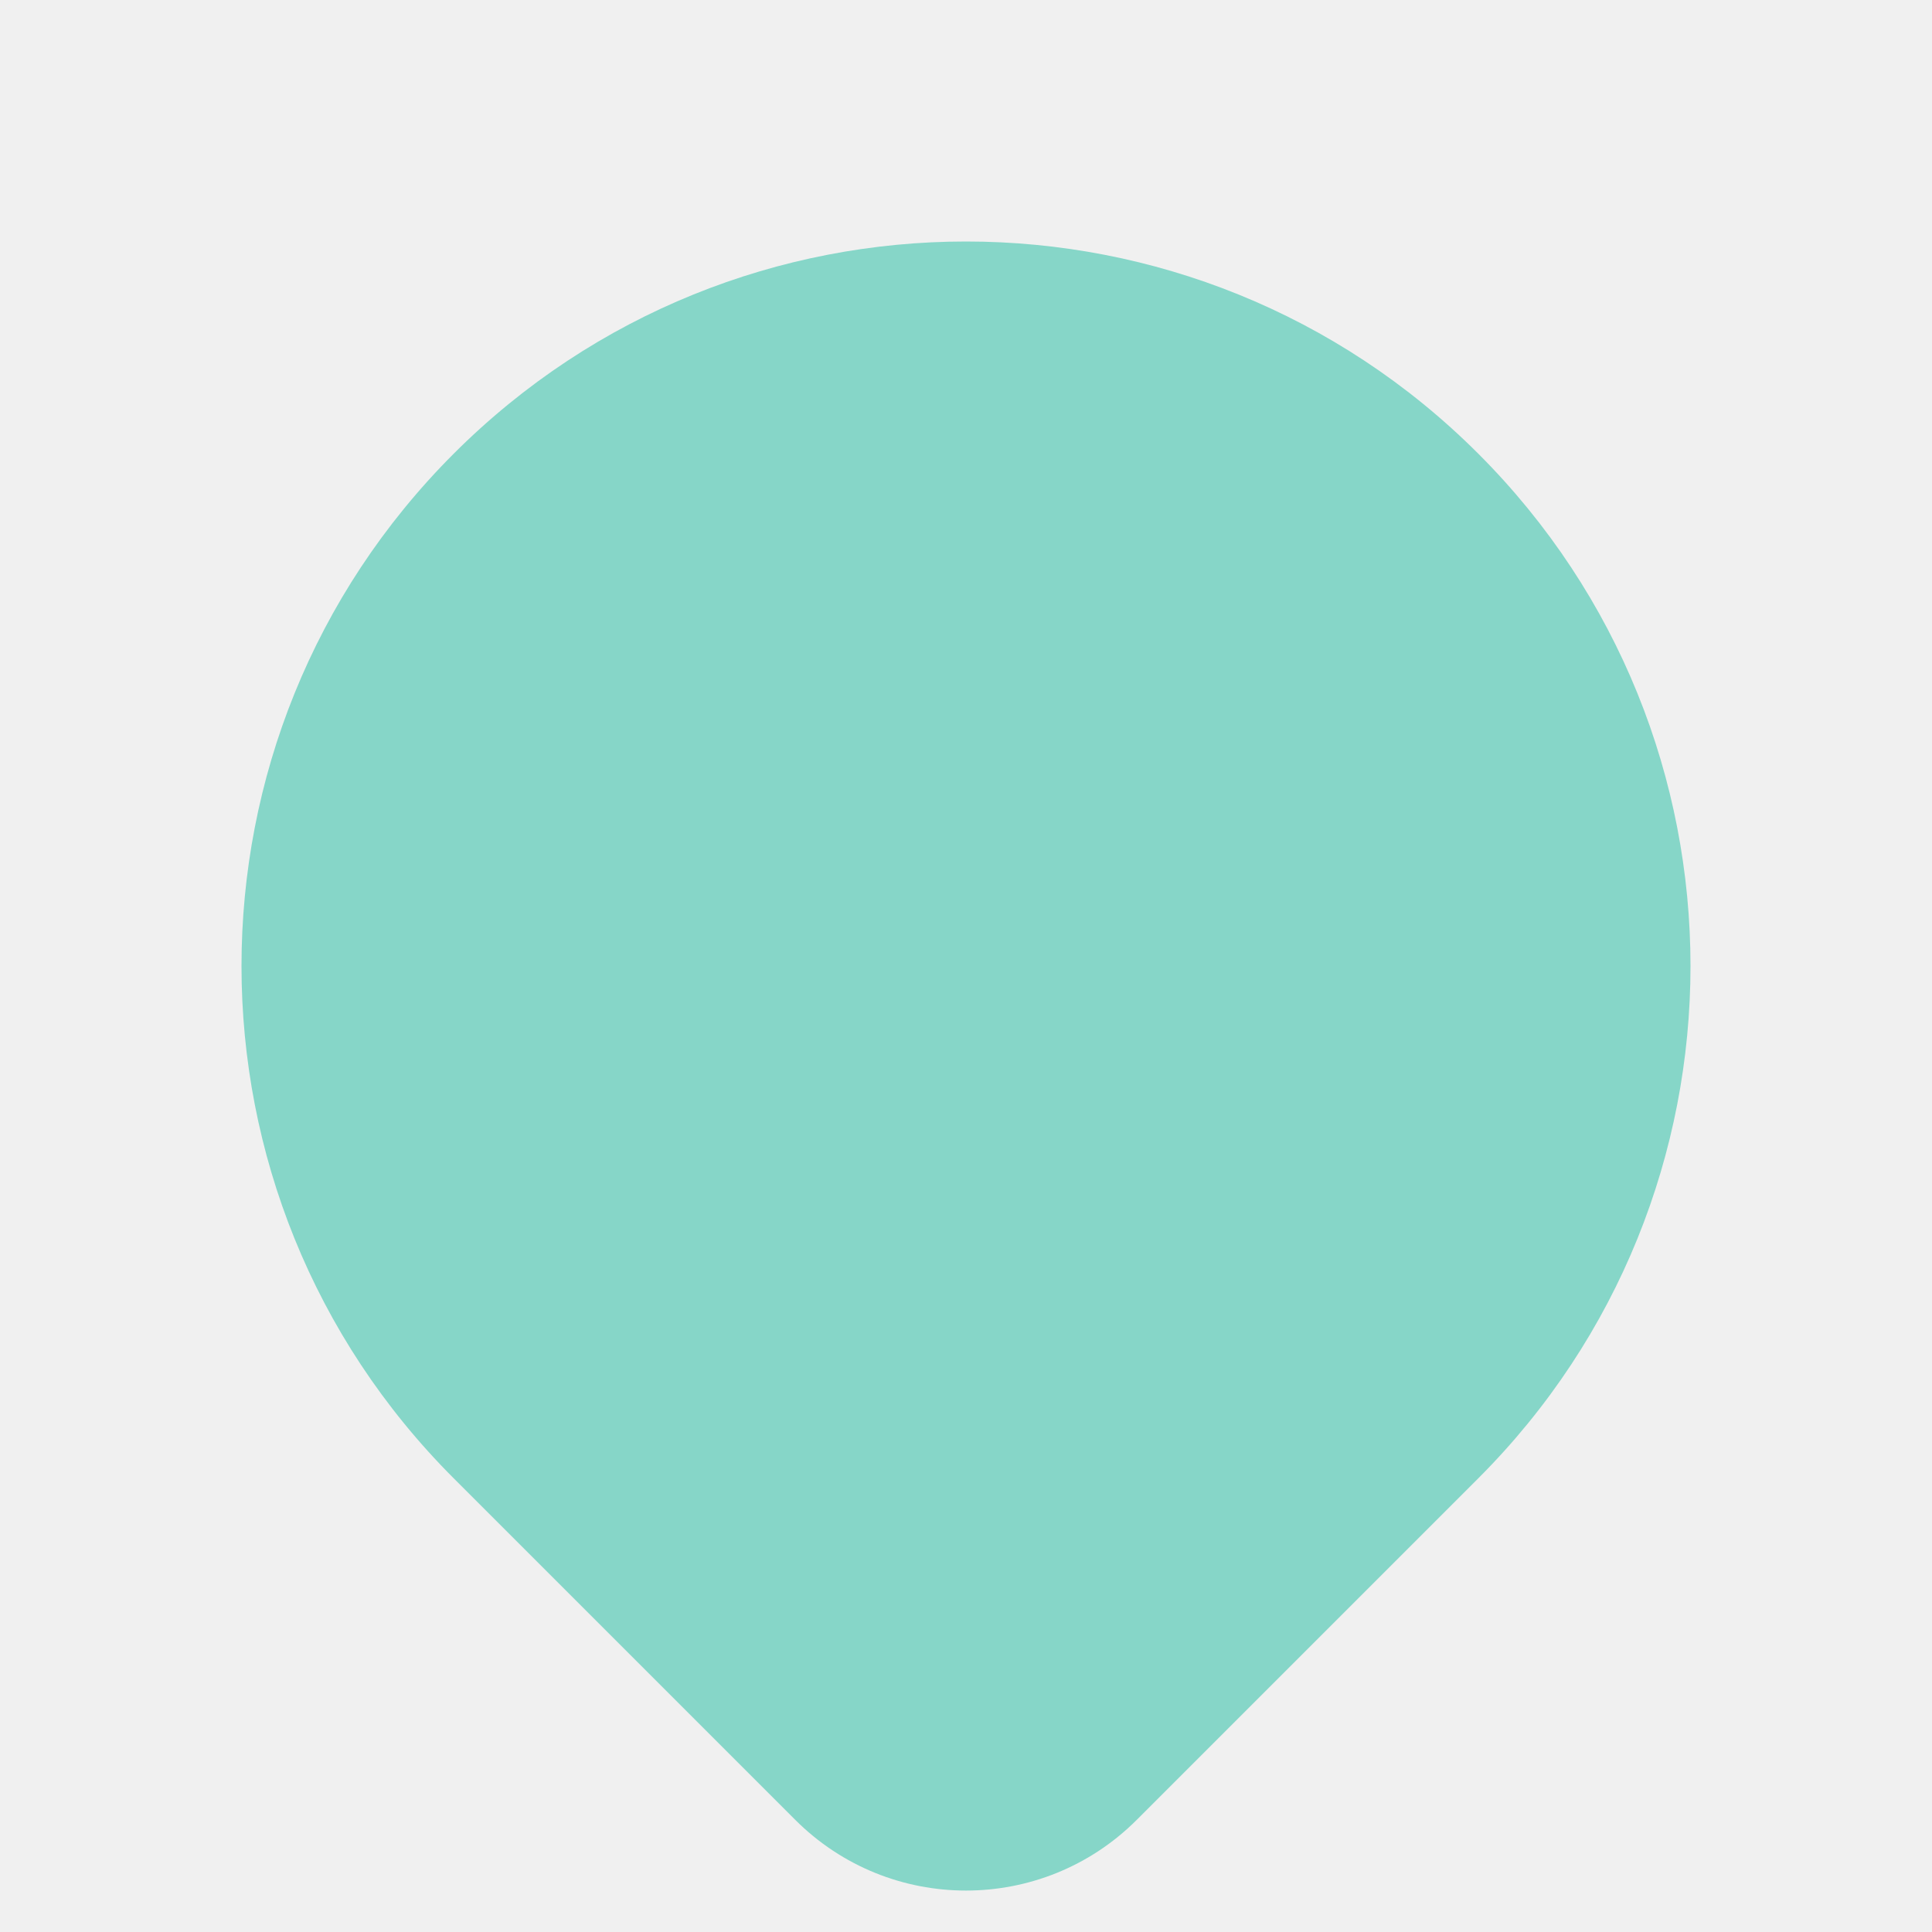
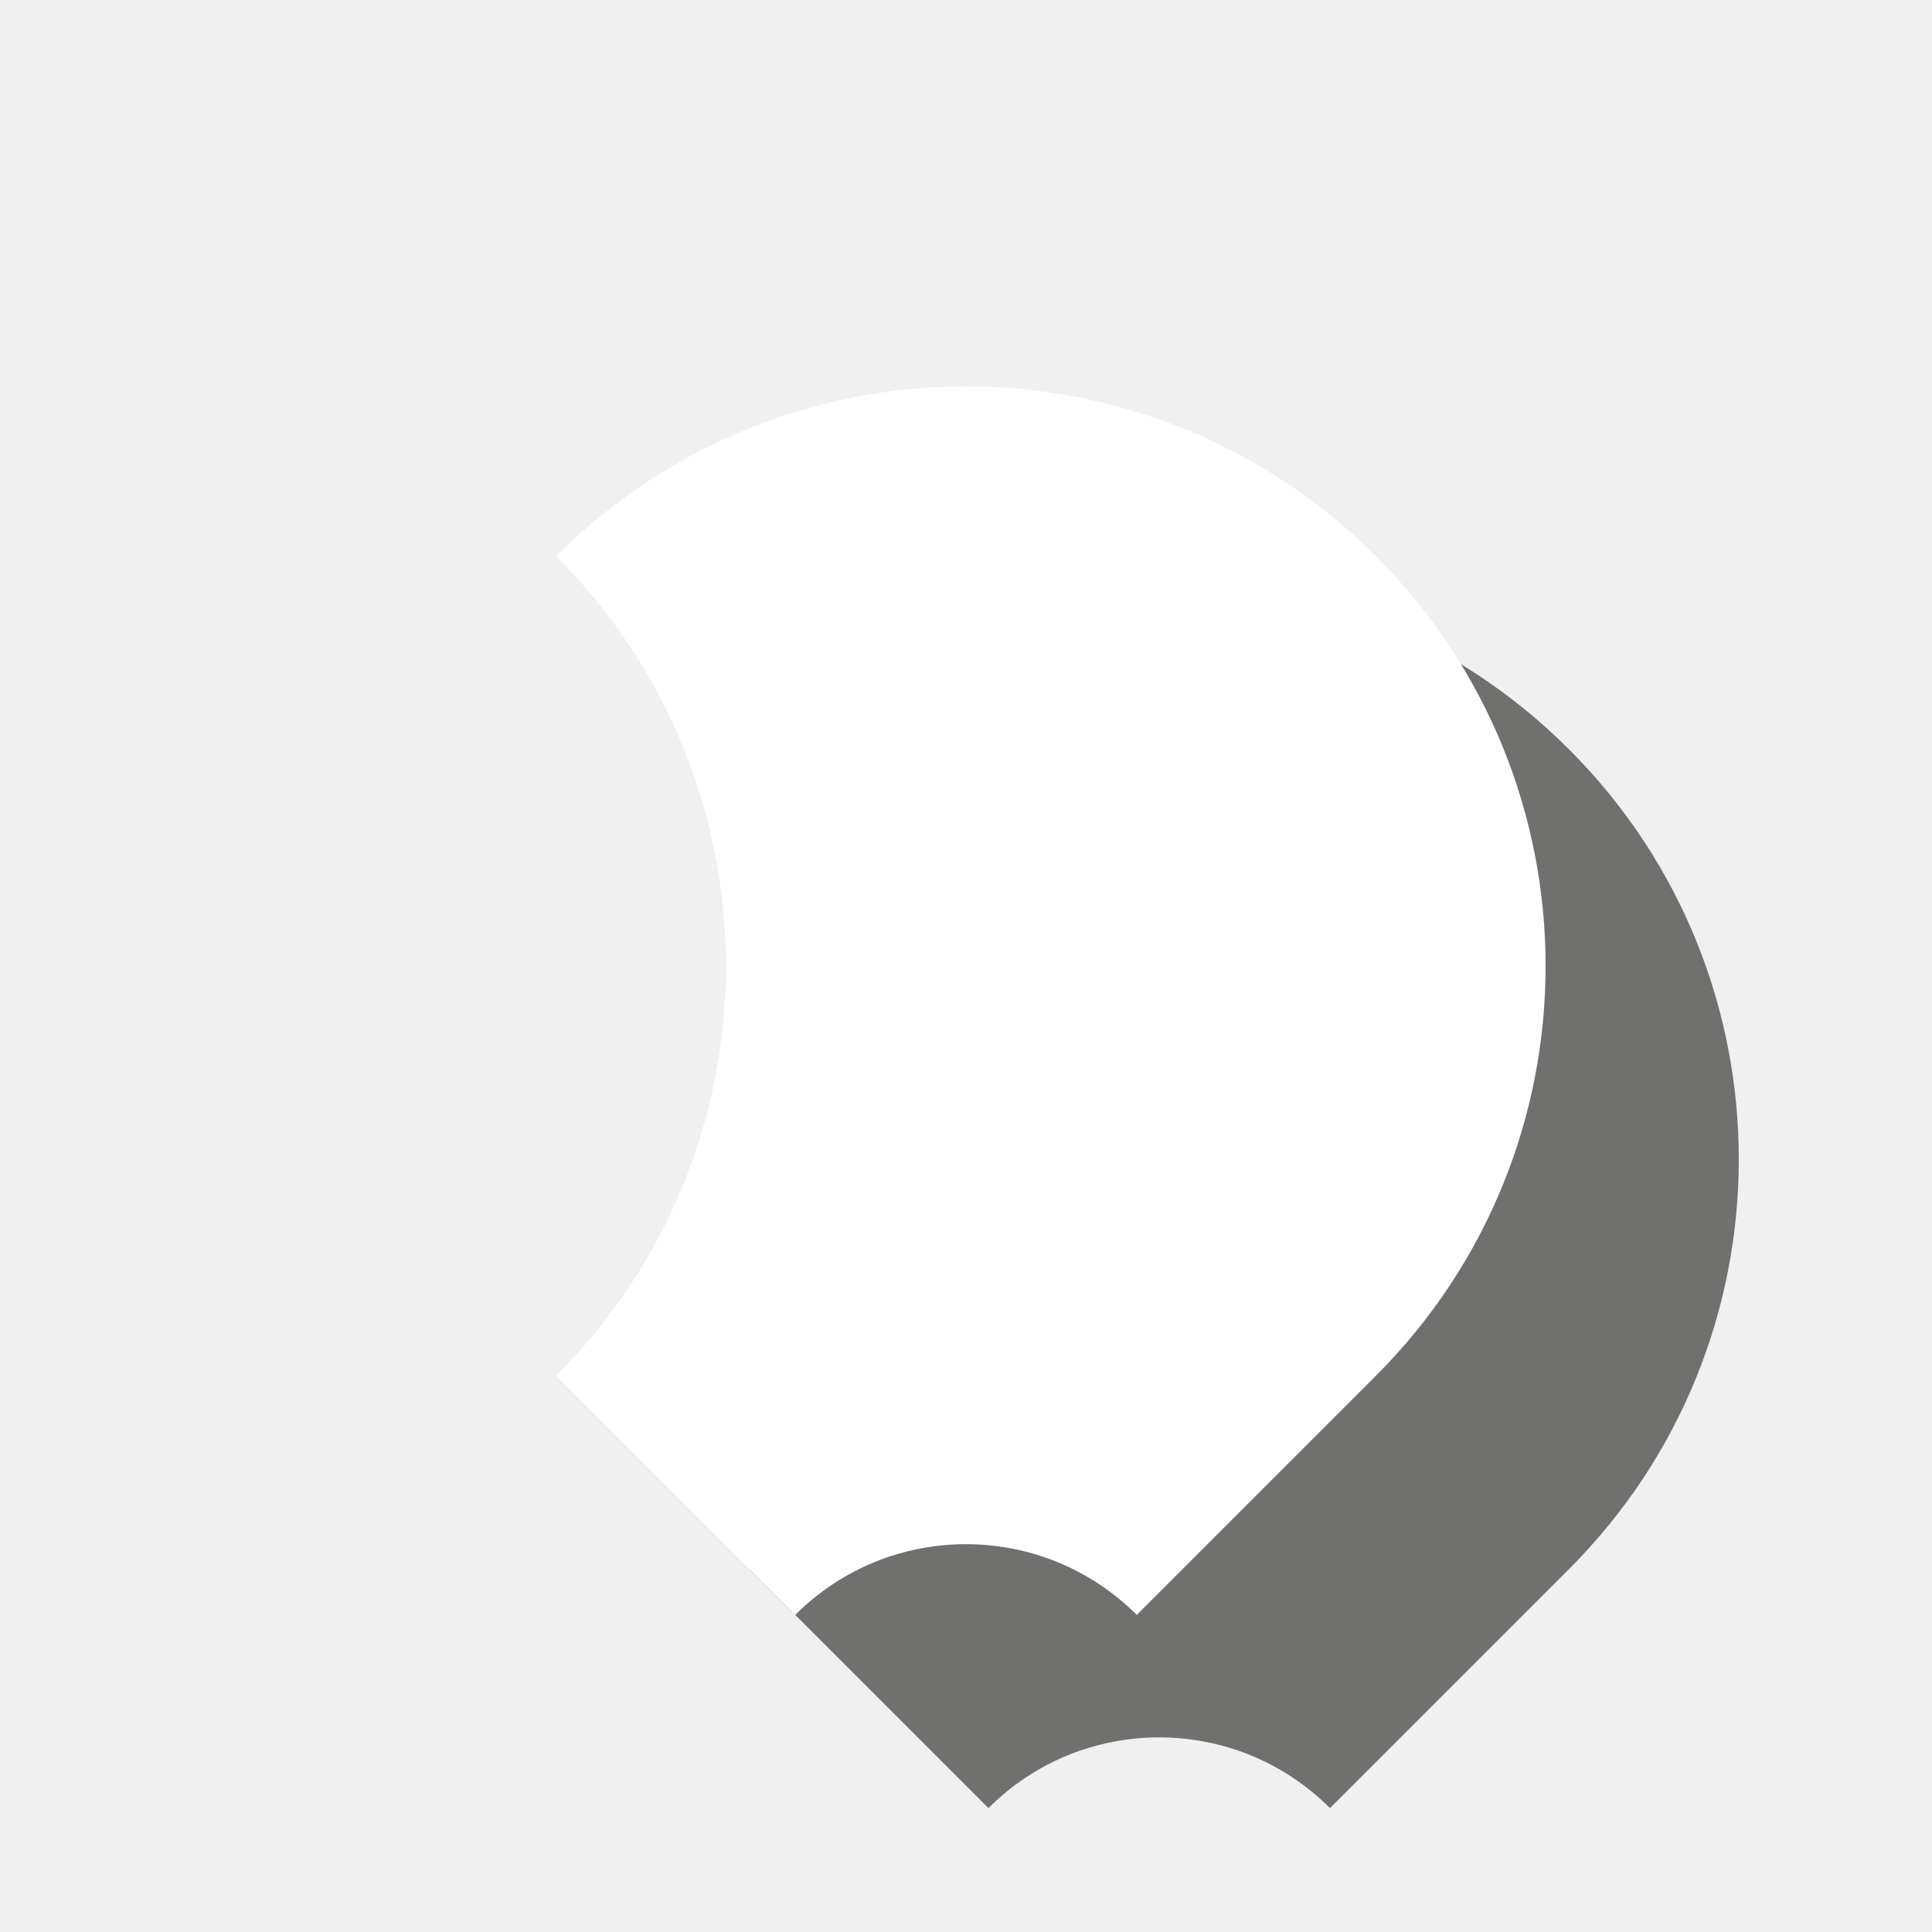
- <svg xmlns="http://www.w3.org/2000/svg" viewBox="0 0 32 32">
-   <g transform="rotate(-45 16 16)">
-     <path d="M16 4 A12 12 0 0 1 28 16 A12 12 0 0 1 16 28 L8 28 A4 4 0 0 1 4 24 L4 16 A12 12 0 0 1 16 4 Z" fill="#86d6c8" />
+ <svg xmlns="http://www.w3.org/2000/svg" viewBox="0 0 40 40" shape-rendering="geometricPrecision">
+   <g transform="translate(24,24) rotate(-45)">
+     <path d="M 0 -12 A 12 12 0 0 1 12 0 A 12 12 0 0 1 0 12 L -7 12 A 5 5 0 0 0 -12 7 L -12 0 A 12 12 0 0 0 0 -12 Z" fill="#70706e" />
+   </g>
+   <g transform="translate(20,20) rotate(-45)">
+     <path d="M 0 -12 A 12 12 0 0 1 12 0 A 12 12 0 0 1 0 12 L -7 12 A 5 5 0 0 0 -12 7 L -12 0 A 12 12 0 0 0 0 -12 Z" fill="#ffffff" />
  </g>
</svg>
